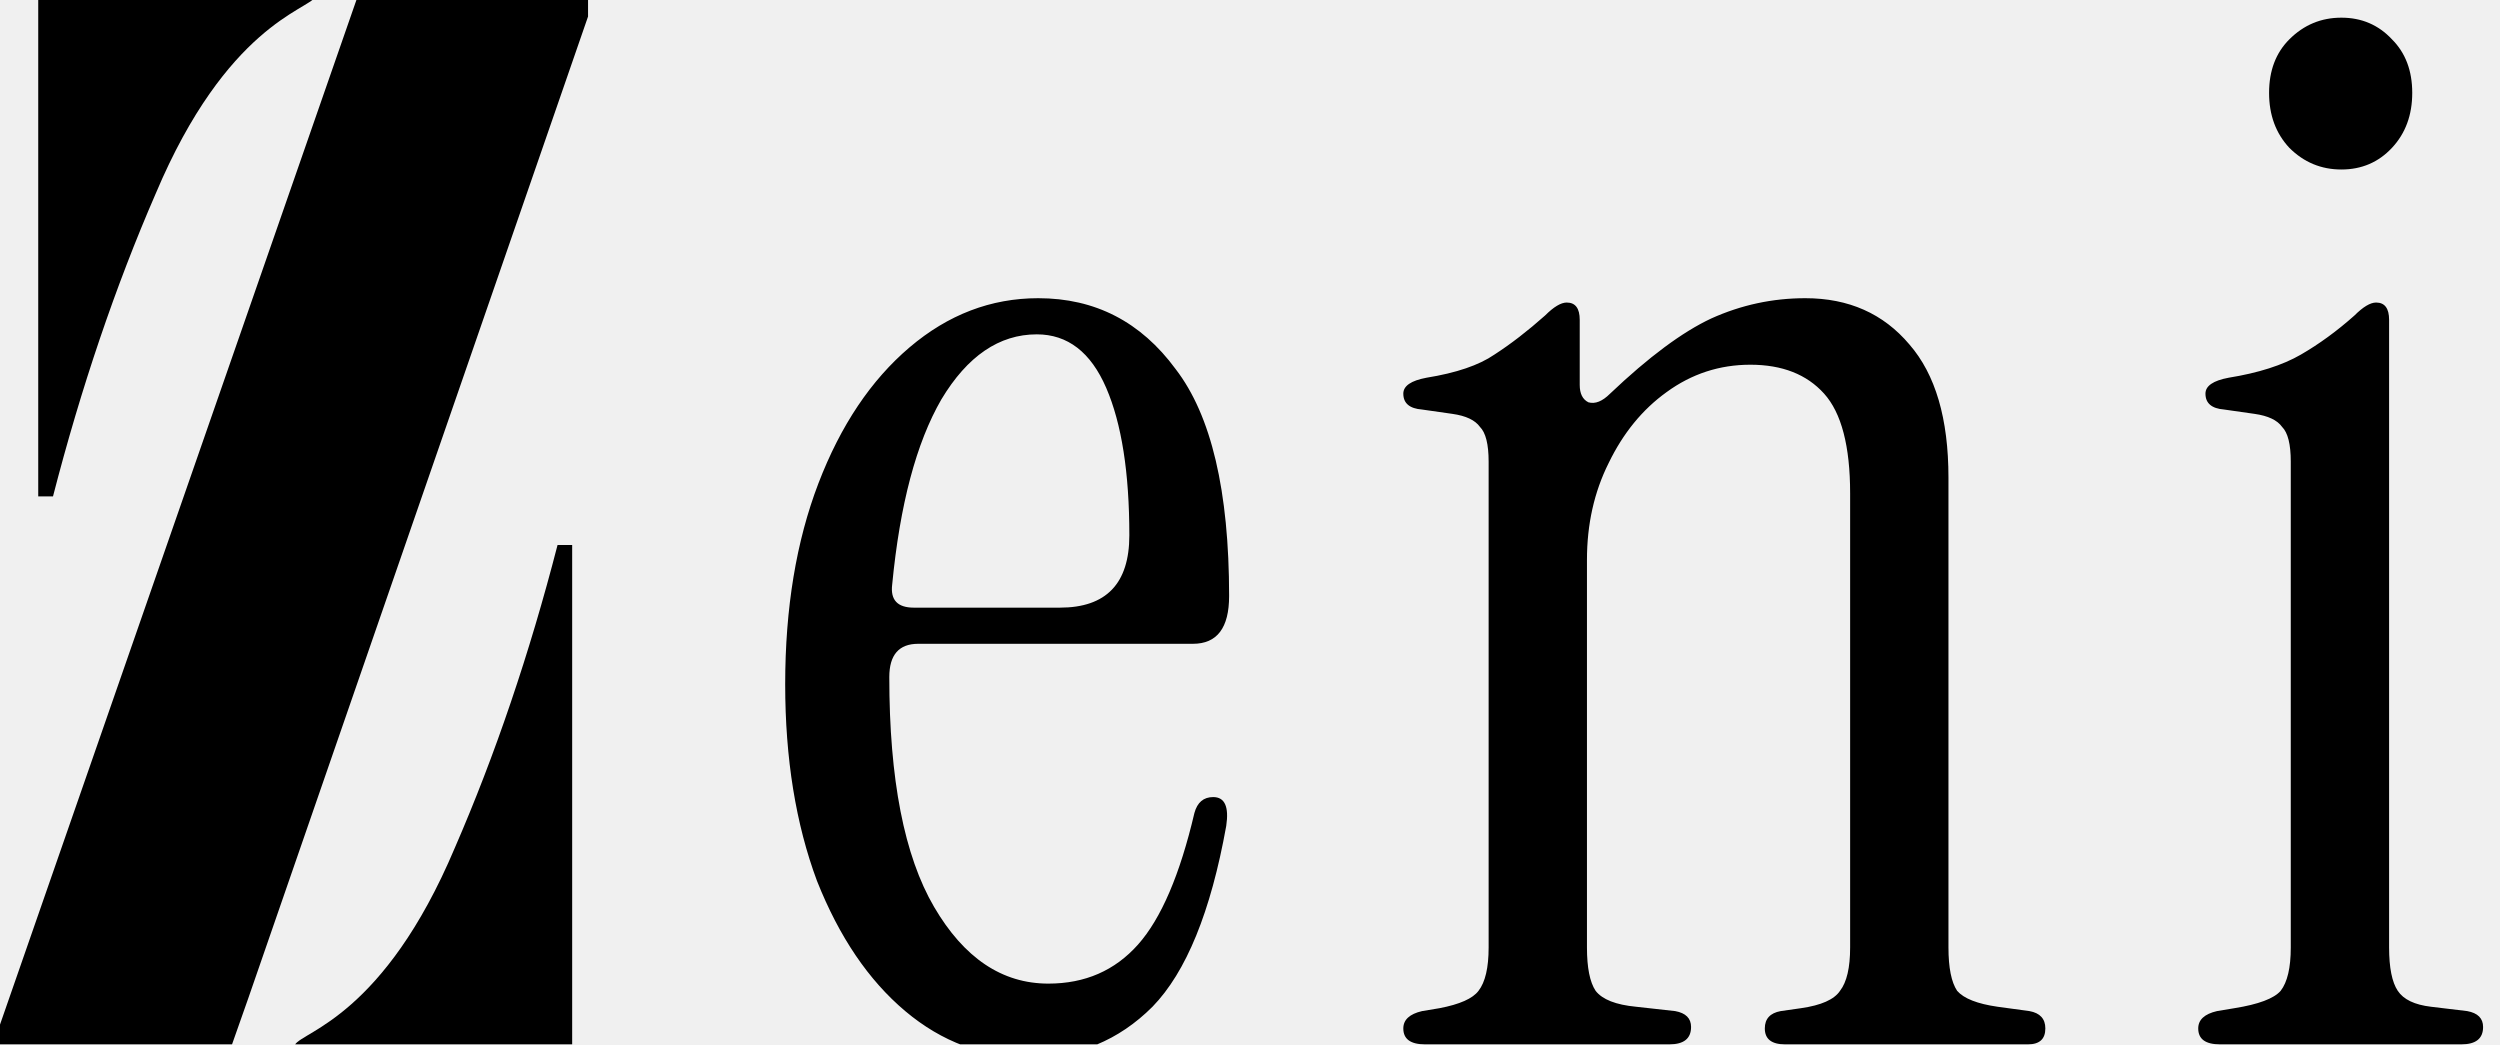
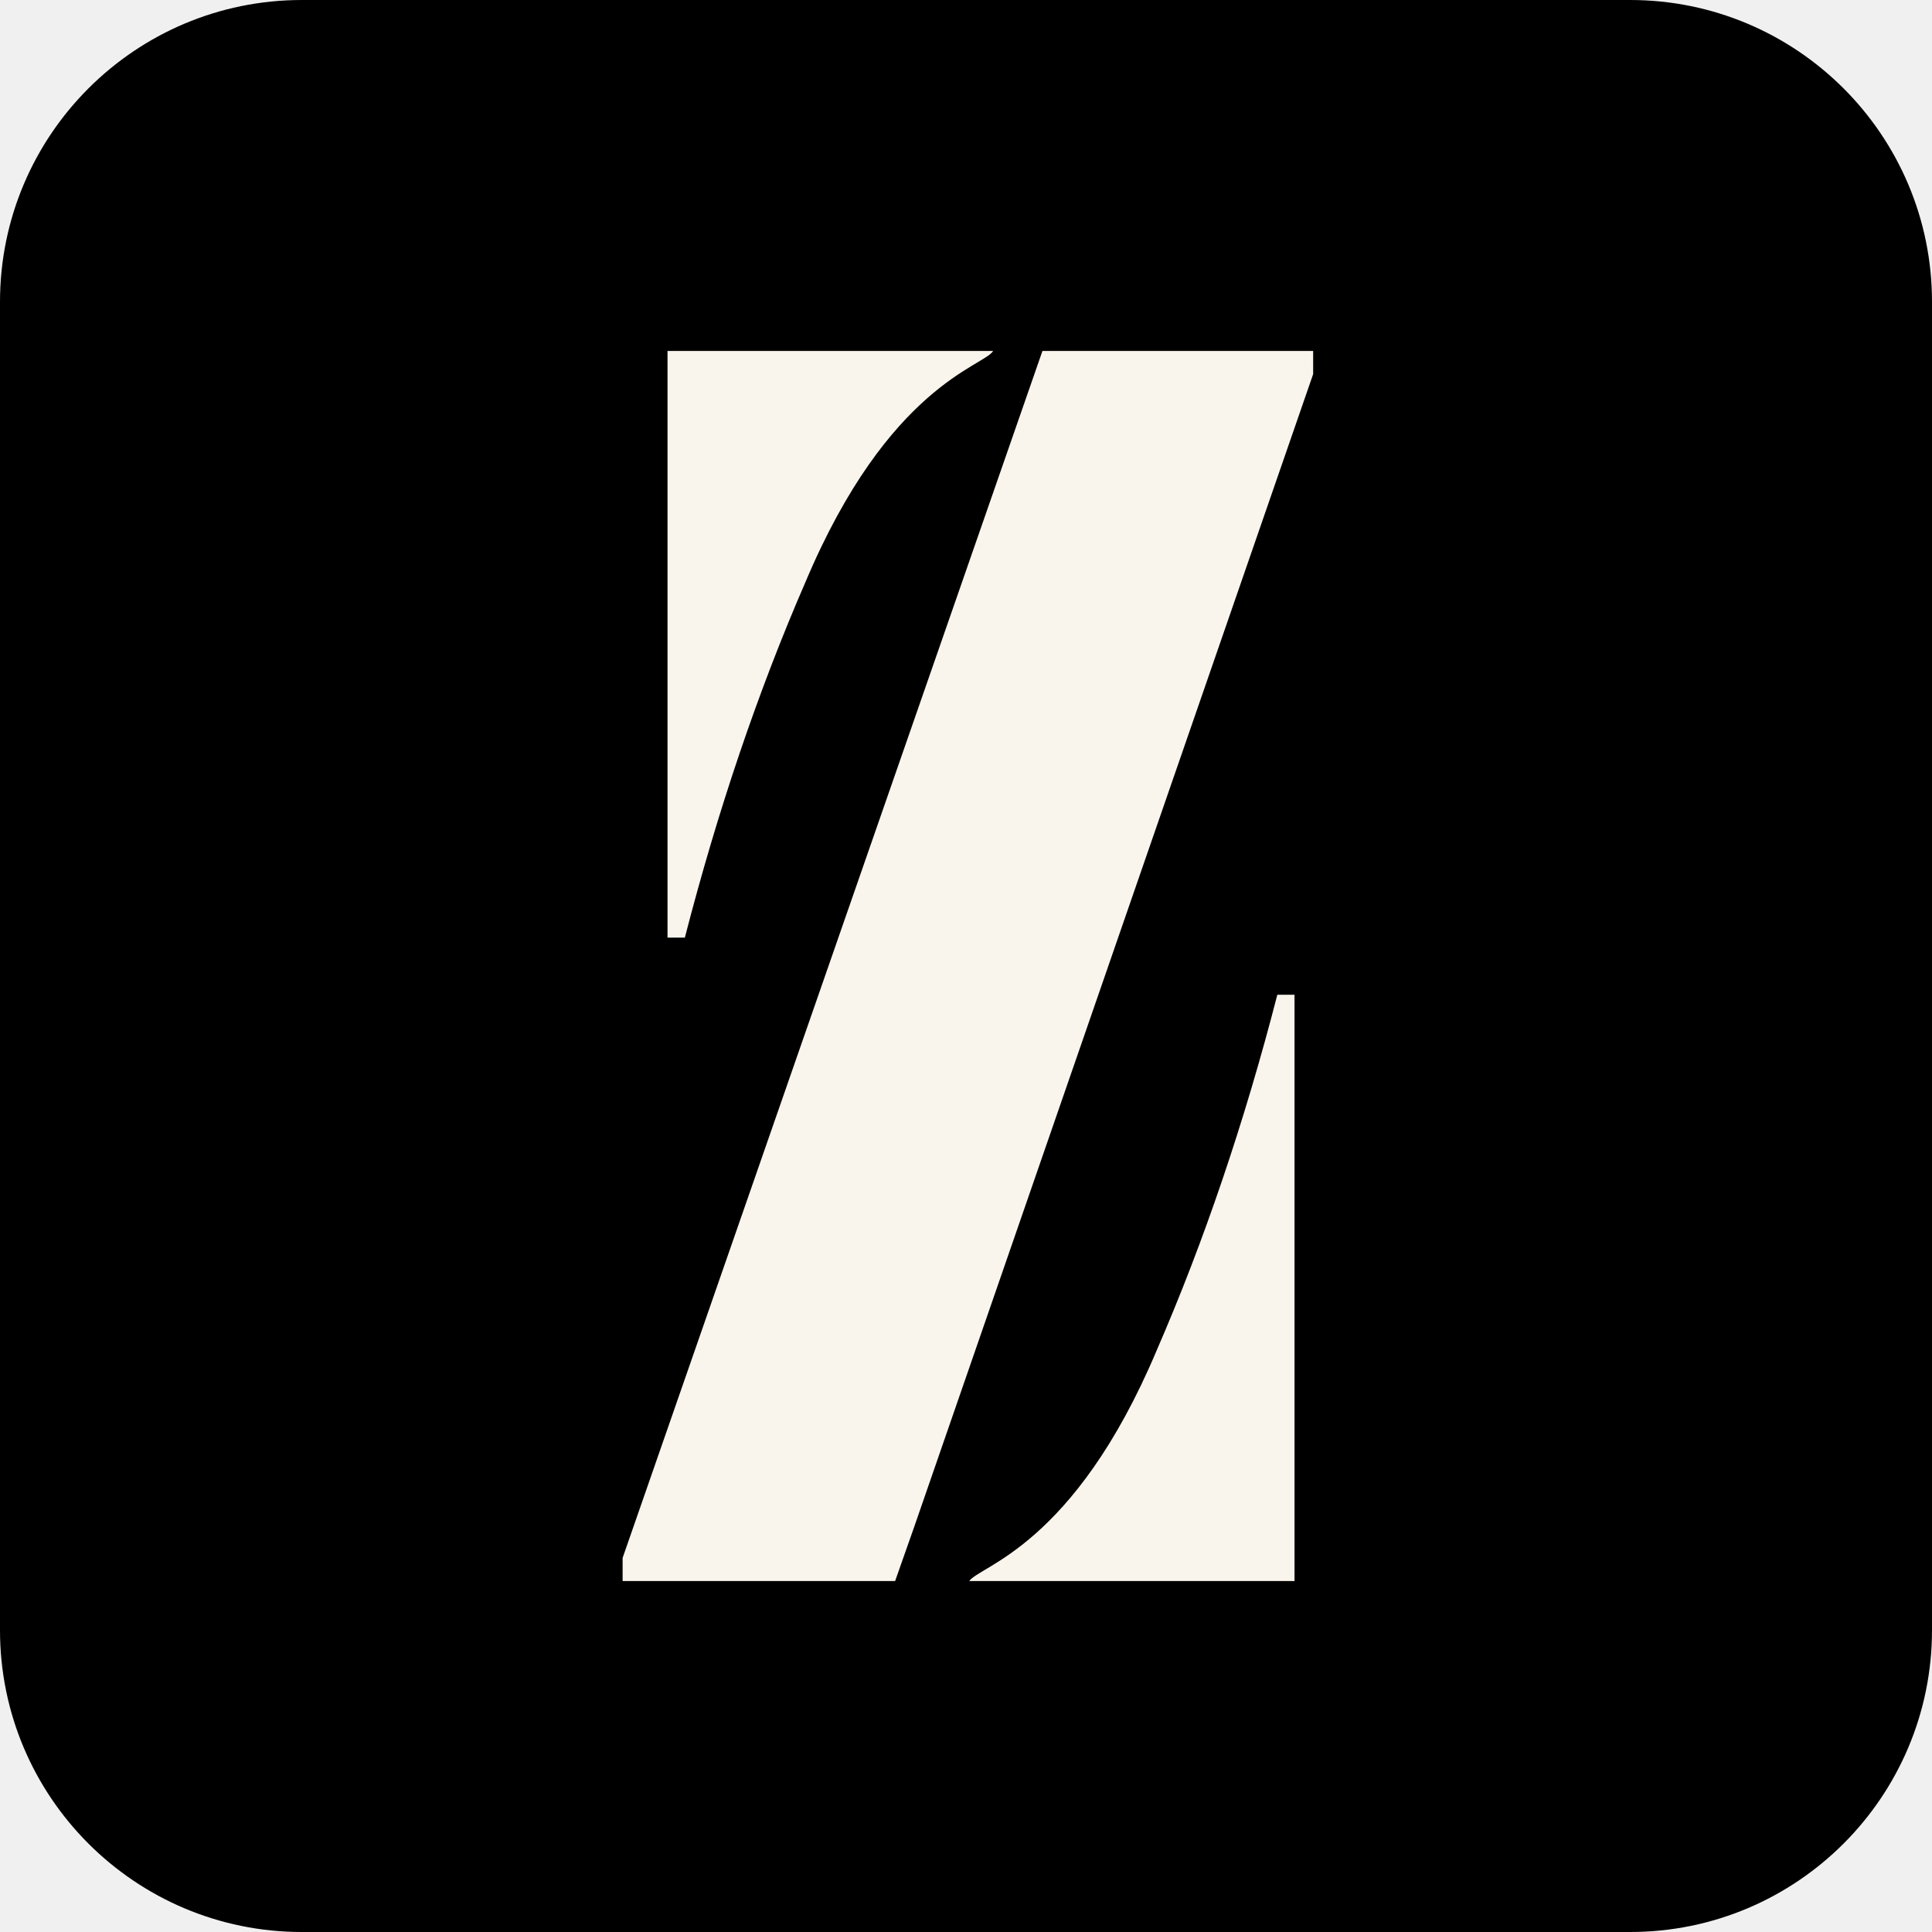
- <svg xmlns="http://www.w3.org/2000/svg" width="778" height="325" viewBox="0 0 778 325" fill="none">
-   <g clip-path="url(#clip0_1_110)">
-     <g clip-path="url(#clip1_1_110)">
-       <path d="M111.261 -1L0 318.859V325H72.212L77.281 310.614L183 5.141V-1H111.261ZM178.06 169.614H173.506C164.798 203.392 154.069 235.022 141.546 263.838C119.508 316.082 94.292 320.962 91.801 325.084H178.06V169.614ZM11.899 154.47H16.496C25.204 120.692 35.933 89.062 48.456 60.246C70.494 8.002 95.753 3.122 98.201 -1H11.899V154.47Z" fill="black" />
-     </g>
-     <path d="M320.4 329.05C306 329.05 293.1 324.25 281.7 314.65C270.3 305.05 261.15 291.55 254.25 274.15C247.65 256.45 244.35 236.05 244.35 212.95C244.35 189.25 247.8 168.4 254.7 150.4C261.6 132.4 271.05 118.3 283.05 108.1C295.05 97.9 308.4 92.8 323.1 92.8C340.8 92.8 355.05 100.15 365.85 114.85C376.95 129.25 382.5 152.8 382.5 185.5C382.5 195.4 378.75 200.35 371.25 200.35H285.75C279.75 200.35 276.75 203.8 276.75 210.7C276.75 242.5 281.4 266.35 290.7 282.25C300 298.15 311.85 306.1 326.25 306.1C337.65 306.1 346.95 302.05 354.15 293.95C361.35 285.85 367.2 272.2 371.7 253C372.6 249.7 374.55 248.05 377.55 248.05C381.15 248.05 382.5 251.05 381.6 257.05C376.8 283.75 369.15 302.5 358.65 313.3C348.15 323.8 335.4 329.05 320.4 329.05ZM284.4 189.1H329.85C344.25 189.1 351.45 181.6 351.45 166.6C351.45 147.1 349.05 131.8 344.25 120.7C339.45 109.6 332.25 104.05 322.65 104.05C310.95 104.05 301.05 110.8 292.95 124.3C285.15 137.8 280.05 157 277.65 181.9C277.05 186.7 279.3 189.1 284.4 189.1ZM443.461 325C438.961 325 436.711 323.35 436.711 320.05C436.711 317.35 438.661 315.55 442.561 314.65L447.961 313.75C454.261 312.55 458.311 310.75 460.111 308.35C462.211 305.65 463.261 301.15 463.261 294.85V143.65C463.261 138.25 462.361 134.65 460.561 132.85C459.061 130.75 456.211 129.4 452.011 128.8L442.561 127.45C438.661 127.15 436.711 125.5 436.711 122.5C436.711 120.1 439.111 118.45 443.911 117.55C453.211 116.05 460.261 113.65 465.061 110.35C470.161 107.05 475.411 103 480.811 98.2C483.511 95.5 485.761 94.15 487.561 94.15C490.261 94.15 491.611 95.95 491.611 99.55V119.8C491.611 122.5 492.511 124.3 494.311 125.2C496.411 125.8 498.661 124.9 501.061 122.5C513.061 111.1 523.561 103.3 532.561 99.1C541.861 94.9 551.611 92.8 561.811 92.8C575.311 92.8 586.111 97.6 594.211 107.2C602.311 116.5 606.361 130.3 606.361 148.6V294.85C606.361 301.15 607.261 305.65 609.061 308.35C611.161 310.75 615.361 312.4 621.661 313.3L631.561 314.65C634.861 315.25 636.511 317.05 636.511 320.05C636.511 323.35 634.711 325 631.111 325H555.511C551.311 325 549.211 323.35 549.211 320.05C549.211 317.05 550.861 315.25 554.161 314.65L560.461 313.75C566.761 312.85 570.811 311.05 572.611 308.35C574.711 305.65 575.761 301.15 575.761 294.85V153.55C575.761 138.85 573.061 128.5 567.661 122.5C562.261 116.5 554.611 113.5 544.711 113.5C535.111 113.5 526.411 116.35 518.611 122.05C511.111 127.45 505.111 134.8 500.611 144.1C496.111 153.1 493.861 163.15 493.861 174.25V294.85C493.861 301.15 494.761 305.65 496.561 308.35C498.661 311.05 502.861 312.7 509.161 313.3L521.311 314.65C524.611 315.25 526.261 316.9 526.261 319.6C526.261 323.2 524.011 325 519.511 325H443.461ZM728.638 52.75C722.338 52.75 716.938 50.5 712.438 46C708.238 41.5 706.138 35.8 706.138 28.9C706.138 22 708.238 16.45 712.438 12.25C716.938 7.75 722.338 5.5 728.638 5.5C734.938 5.5 740.188 7.75 744.388 12.25C748.588 16.45 750.688 22 750.688 28.9C750.688 35.8 748.588 41.5 744.388 46C740.188 50.5 734.938 52.75 728.638 52.75ZM690.838 325C686.338 325 684.088 323.35 684.088 320.05C684.088 317.35 686.038 315.55 689.938 314.65L695.338 313.75C702.838 312.55 707.638 310.75 709.738 308.35C711.838 305.65 712.888 301.15 712.888 294.85V143.65C712.888 138.25 711.988 134.65 710.188 132.85C708.688 130.75 705.838 129.4 701.638 128.8L692.188 127.45C688.288 127.15 686.338 125.5 686.338 122.5C686.338 120.1 688.738 118.45 693.538 117.55C702.838 116.05 710.338 113.65 716.038 110.35C721.738 107.05 727.288 103 732.688 98.2C735.388 95.5 737.638 94.15 739.438 94.15C742.138 94.15 743.488 95.95 743.488 99.55V294.85C743.488 301.15 744.388 305.65 746.188 308.35C747.988 311.05 751.438 312.7 756.538 313.3L767.788 314.65C771.088 315.25 772.738 316.9 772.738 319.6C772.738 323.2 770.488 325 765.988 325H690.838Z" fill="black" />
+ <svg xmlns="http://www.w3.org/2000/svg" width="512" height="512" viewBox="0 0 512 512" fill="none">
+   <rect width="512" height="512" rx="80" fill="black" />
+   <g clip-path="url(#clip0_2_8)">
+     <path d="M276.261 93L165 412.859V419H237.212L242.281 404.614L348 99.141V93H276.261ZM343.06 263.614H338.506C329.798 297.392 319.069 329.022 306.546 357.838C284.508 410.082 259.292 414.962 256.801 419.084H343.06V263.614ZM176.899 248.47H181.496C190.204 214.692 200.933 183.062 213.456 154.246C235.494 102.002 260.753 97.122 263.201 93H176.899V248.47Z" fill="#F9F5EC" />
  </g>
  <defs>
-     <clipPath id="clip0_1_110">
-       <rect width="778" height="325" fill="white" />
-     </clipPath>
-     <clipPath id="clip1_1_110">
-       <rect width="183" height="326" fill="white" transform="translate(0 -1)" />
+     <clipPath id="clip0_2_8">
+       <rect width="183" height="326" fill="white" transform="translate(165 93)" />
    </clipPath>
  </defs>
</svg>
